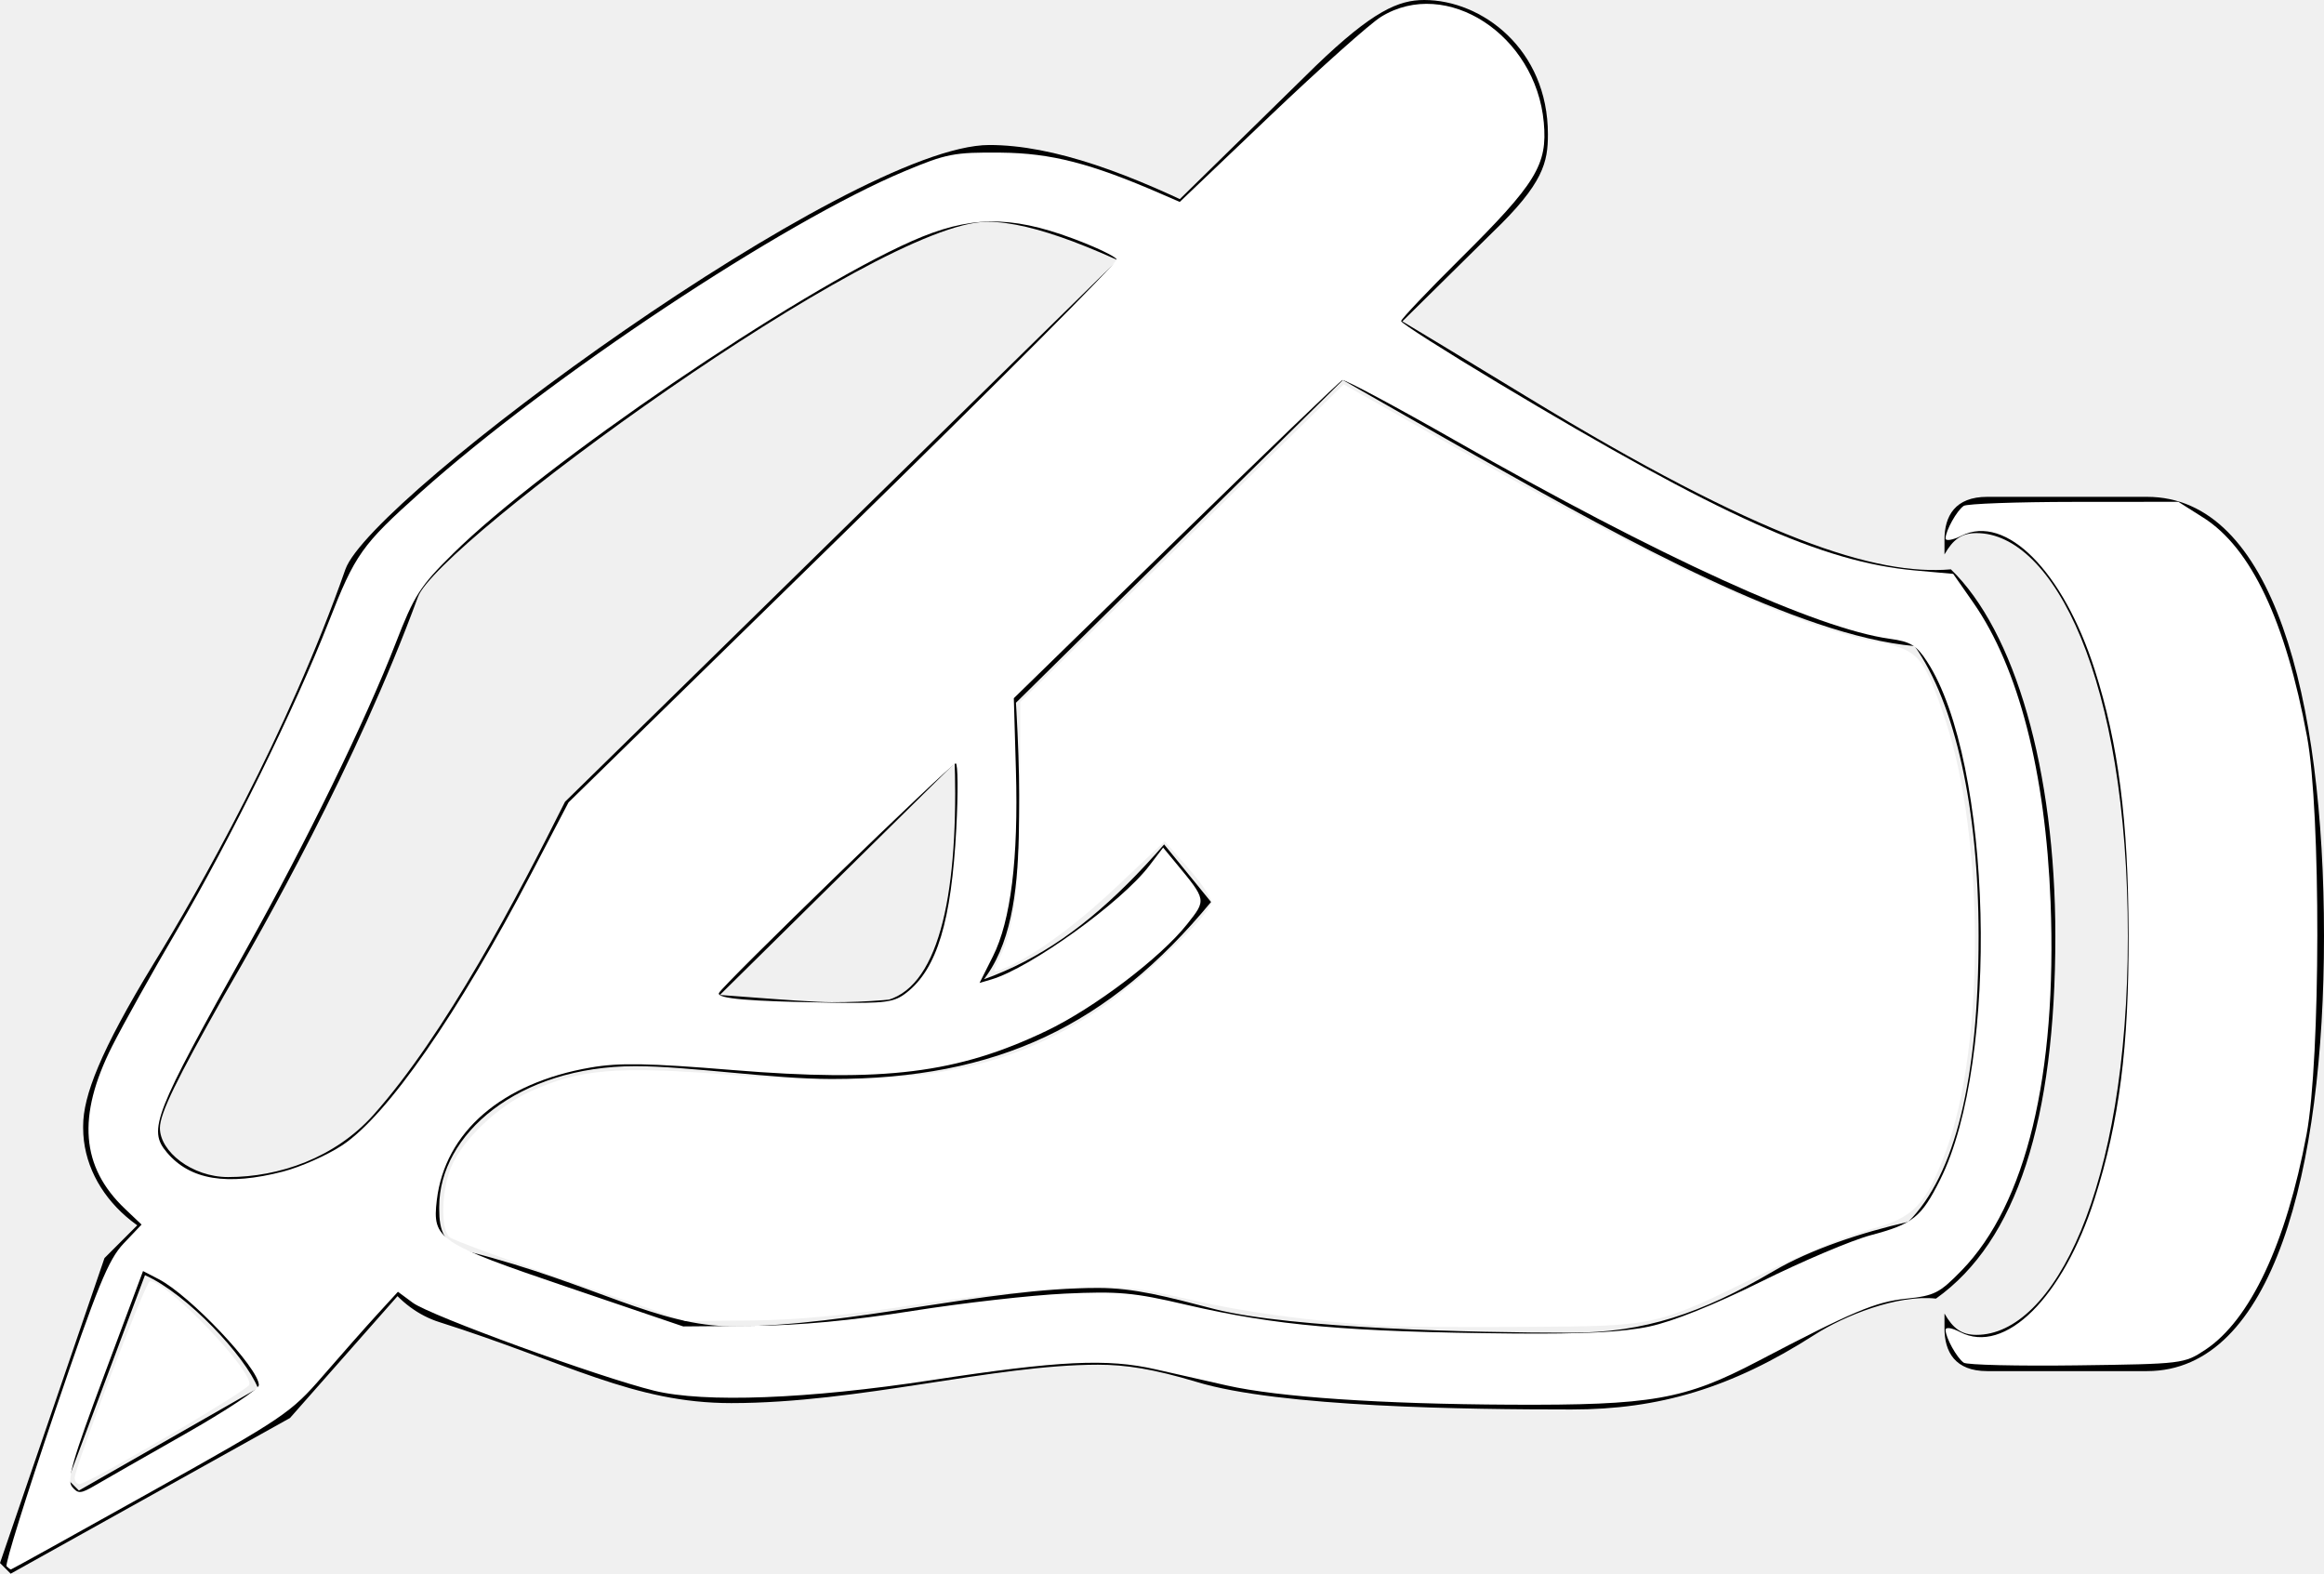
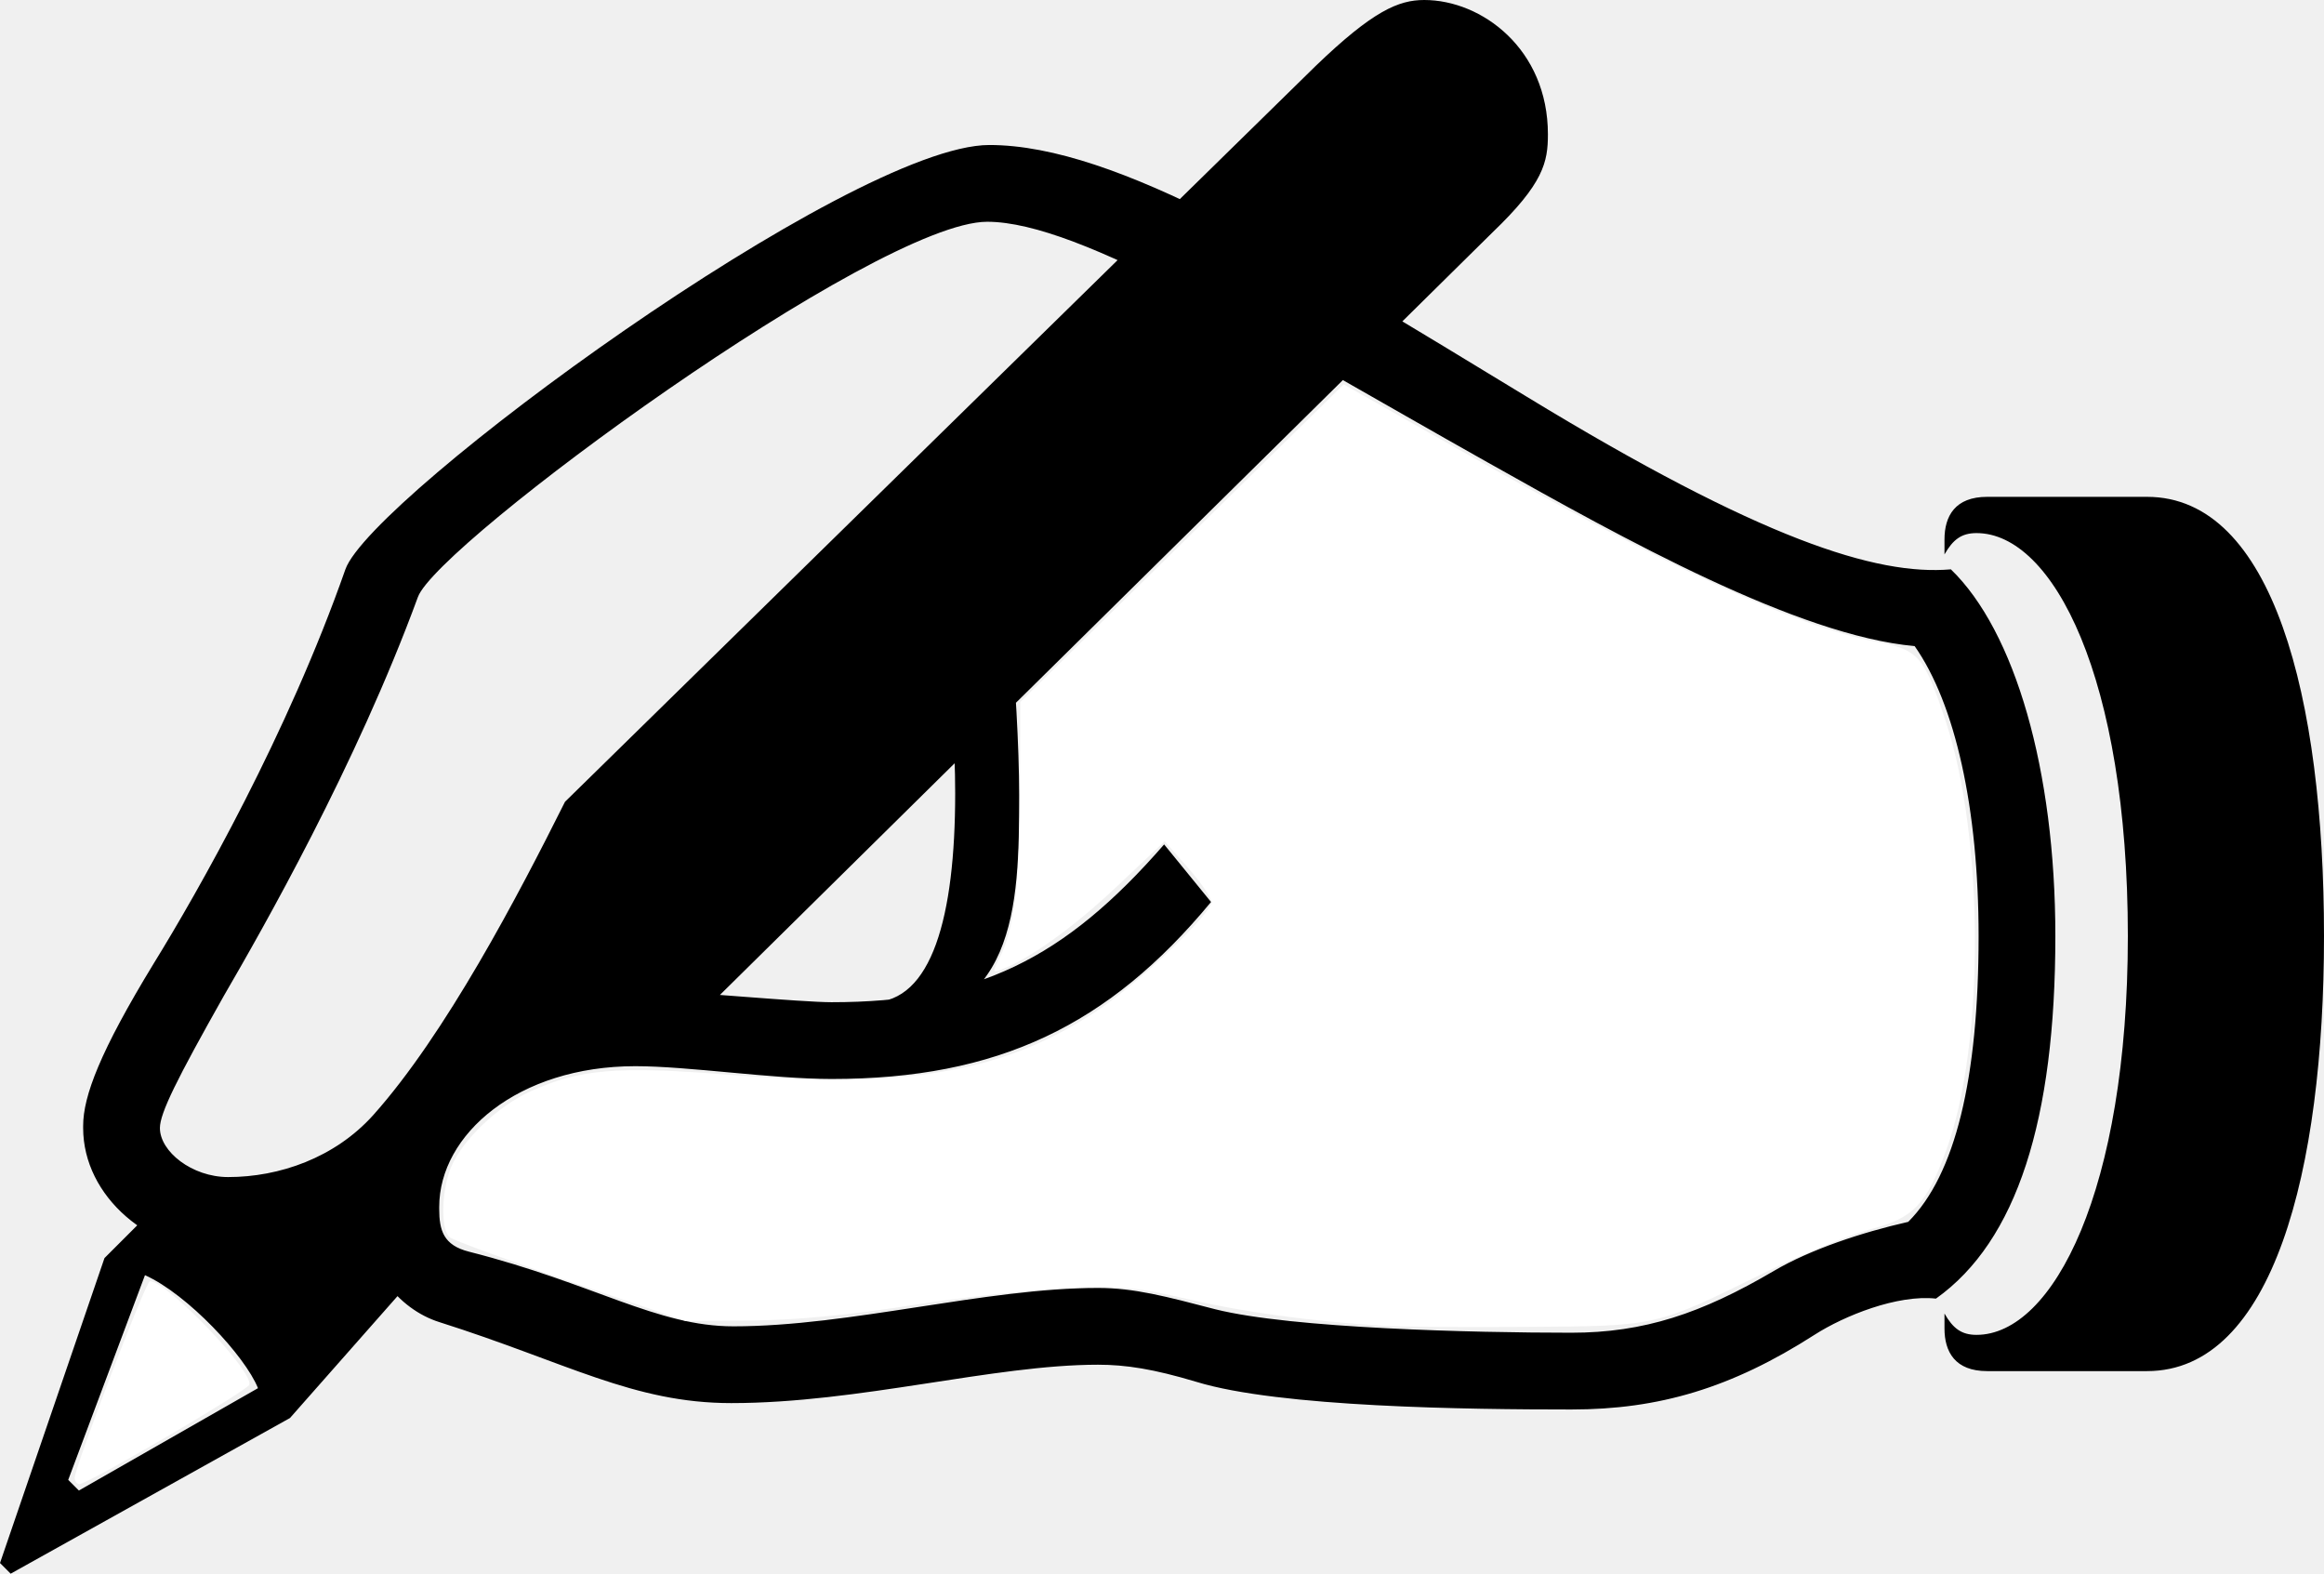
<svg xmlns="http://www.w3.org/2000/svg" version="1.1" viewBox="0 -622 256 173.328" id="svg9" width="256" height="173.328">
  <defs id="defs11" />
  <g id="glyph" transform="matrix(-0.2348624,0,0,0.2348624,267.978,-559.9963)">
    <path d="m 404,397 c 48,0 137,-1 176,-13 20,-6 33,-8 46,-8 49,0 112,18 172,18 46,0 77,-19 137,-38 19,-6 36,-26 36,-54 0,-59 -60,-101 -143,-101 -9,0 -63,5 -77,5 -68,0 -109,-20 -156,-74 l -22,27 c 48,58 100,83 178,83 28,0 67,-6 92,-6 55,0 92,32 92,66 v 1 c 0,10 -2,17 -14,20 -59,15 -88,35 -124,35 -55,0 -118,-18 -171,-18 -17,0 -32,4 -55,10 -36,9 -121,11 -167,11 -34,0 -61,-9 -95,-29 -17,-10 -41,-18 -63,-23 -22,-22 -33,-67 -33,-134 0,-60 11,-109 30,-136 55,-5 136,-50 200,-86 105,-59 191,-113 235,-113 52,0 258,151 267,176 29,79 73,156 91,187 22,39 30,55 30,62 0,11 -15,23 -32,23 -24,0 -50,-9 -68,-29 -34,-38 -68,-103 -90,-147 h -26 c 22,40 57,107 86,152 23,36 62,60 98,60 37,0 68,-27 68,-59 v -1 c 0,-14 -8,-35 -33,-76 C 1048,154 1006,80 979,3 967,-31 742,-196 677,-196 617,-196 532,-143 425,-78 315,-11 261,6 226,3 c -30,29 -49,94 -49,172 0,86 18,143 56,170 18,-2 43,8 57,17 39,25 73,35 114,35 z M 134,379 h 75 c 15,0 20,-9 20,-20 v -7 c -4,7 -8,10 -15,10 -36,0 -71,-68 -71,-187 0,-121 35,-189 71,-189 7,0 11,3 15,10 v -7 c 0,-11 -5,-20 -20,-20 h -75 c -59,0 -83,94 -83,206 0,110 24,204 83,204 z m 599,-162 -1,-11 c -28,0 -39,-40 -39,-98 0,-24 2,-42 4,-59 L 667,30 c -2,25 -4,55 -4,79 0,52 1,108 70,108 z m 403,257 5,-5 L 1092,326 1068,302 c -92,0 -109,-2 -196,-179 l 4,-11 -352,-345 c -27,-26 -39,-31 -51,-31 -27,0 -58,23 -58,63 0,13 2,23 26,46 l 381,376 c 107,5 148,60 123,112 l 60,68 z m -32,-39 -84,-48 c 6,-15 33,-44 53,-53 l 36,96 z" id="path6" />
  </g>
  <path style="fill:#ffffff;stroke-width:0.588" d="m 152.284,146.027 c -8.057,-0.519 -15.327,-1.513 -21.374,-2.922 -5.769,-1.345 -7.401,-1.49 -13.61,-1.216 -3.881,0.171 -11.554,1.025 -17.051,1.898 -6.568,1.042 -12.516,1.608 -17.345,1.65 l -7.35,0.065 -12.641,-4.314 c -6.953,-2.373 -12.972,-4.583 -13.376,-4.912 -1.012,-0.824 -0.923,-5.153 0.161,-7.745 1.246,-2.983 5.126,-6.682 8.719,-8.316 5.472,-2.487 9.557,-2.821 22.221,-1.817 19.611,1.555 30.308,-0.374 40.561,-7.314 4.452,-3.013 12.28,-10.514 12.248,-11.736 -0.012,-0.474 -1.178,-2.173 -2.59,-3.775 l -2.567,-2.913 -5.255,4.971 c -4.702,4.448 -9.619,7.987 -12.703,9.144 -1.02,0.383 -1.034,0.302 -0.218,-1.294 1.603,-3.138 2.188,-7.865 2.235,-18.048 l 0.046,-10.114 17.809,-17.492 17.809,-17.492 12.572,7.118 c 22.9,12.965 37.227,19.563 46.115,21.237 4.646,0.875 5.23,1.542 7.609,8.688 4.273,12.839 4.327,35.601 0.114,47.21 -2.212,6.094 -3.626,7.575 -8.408,8.809 -2.226,0.574 -7.487,2.736 -11.691,4.804 -12.062,5.934 -11.648,5.84 -26.165,5.944 -6.953,0.05 -14.097,-0.002 -15.875,-0.117 z" id="path1" transform="translate(0,-622)" />
  <path style="fill:#ffffff;stroke-width:0.588" d="m 8.232,162.776 c 0,-1.19 7.823,-21.663 8.278,-21.663 1.886,0 11.437,9.94 10.952,11.399 -0.225,0.677 -17.771,10.944 -18.703,10.944 -0.29,0 -0.527,-0.306 -0.527,-0.679 z" id="path2" transform="translate(0,-622)" />
-   <path style="fill:#ffffff;stroke-width:0.588" d="M 0.724,172.509 C 0.529,172.314 2.904,164.708 6,155.605 10.753,141.635 11.939,138.729 13.612,136.966 l 1.982,-2.089 -1.824,-1.733 c -4.854,-4.612 -5.299,-10.203 -1.425,-17.896 1.217,-2.417 4.472,-8.236 7.232,-12.931 5.776,-9.824 12.97,-24.453 16.631,-33.819 2.917,-7.461 3.639,-8.479 10.14,-14.293 14.226,-12.722 39.847,-29.716 53.286,-35.344 4.625,-1.937 5.469,-2.1 10.61,-2.051 5.545,0.053 9.918,1.176 17.646,4.534 l 2.065,0.897 9.988,-9.52 c 5.494,-5.236 10.981,-10.13 12.195,-10.876 7.181,-4.415 17.044,1.991 17.918,11.639 0.423,4.666 -0.829,6.709 -9.207,15.022 -3.58,3.552 -6.508,6.639 -6.508,6.861 0,0.222 4.829,3.299 10.73,6.838 24.424,14.646 35.68,19.709 45.855,20.622 l 4.229,0.38 2.216,3.174 c 4.98,7.135 7.958,18.673 8.511,32.986 0.736,19.045 -2.701,33.277 -9.798,40.562 -2.437,2.502 -3,2.788 -6.111,3.109 -3.384,0.349 -5.839,1.385 -16.374,6.906 -8.049,4.218 -11.637,4.847 -27.205,4.771 -14.274,-0.07 -25.565,-0.835 -31.26,-2.118 -1.886,-0.425 -5.414,-1.224 -7.84,-1.777 -5.332,-1.214 -10.599,-0.96 -24.695,1.195 -13.606,2.08 -25.013,2.513 -30.532,1.161 -6.071,-1.488 -24.668,-8.263 -26.599,-9.691 l -1.633,-1.207 -2.292,2.504 c -1.261,1.377 -3.949,4.418 -5.975,6.758 -3.544,4.094 -4.256,4.574 -18.958,12.788 -8.401,4.694 -15.333,8.534 -15.405,8.534 -0.071,0 -0.289,-0.159 -0.484,-0.354 z M 20.432,157.915 c 4.447,-2.525 8.085,-4.933 8.085,-5.352 0,-1.877 -7.575,-9.885 -11.049,-11.681 l -1.712,-0.885 -4.272,11.439 c -3.526,9.441 -4.143,11.594 -3.534,12.328 0.655,0.789 0.944,0.768 2.568,-0.184 1.007,-0.59 5.468,-3.139 9.915,-5.664 z M 181.683,146.102 c 2.596,-0.549 7.155,-2.379 12.347,-4.957 4.527,-2.247 9.951,-4.543 12.053,-5.101 4.645,-1.233 5.551,-1.957 7.631,-6.103 6.585,-13.121 5.75,-46.054 -1.448,-57.093 -1.16,-1.779 -1.815,-2.178 -4.09,-2.49 -8.039,-1.102 -25.409,-9.026 -47.873,-21.838 -6.585,-3.756 -12.181,-6.75 -12.436,-6.654 -0.255,0.096 -8.502,8.018 -18.327,17.605 l -17.863,17.431 0.232,7.935 c 0.284,9.722 -0.563,16.571 -2.535,20.498 l -1.471,2.928 1.318,-0.391 c 4.294,-1.275 14.296,-8.475 17.369,-12.505 l 1.534,-2.012 1.39,1.683 c 3.403,4.119 3.391,4.053 1.25,6.755 -2.933,3.704 -10.248,9.246 -15.522,11.763 -9.786,4.669 -17.824,5.667 -34.58,4.296 -9.303,-0.761 -12.441,-0.817 -15.581,-0.277 -9.789,1.683 -16.074,7.097 -16.964,14.614 -0.51,4.306 0.129,4.73 14.502,9.612 l 12.641,4.294 7.644,-0.064 c 5.155,-0.043 10.898,-0.58 17.639,-1.649 5.498,-0.872 13.038,-1.727 16.757,-1.9 5.91,-0.275 7.588,-0.123 13.316,1.213 9.936,2.316 17.797,3.009 36.073,3.179 7.702,0.071 12.079,-0.153 14.993,-0.769 z M 31.186,129.035 c 1.927,-0.498 4.858,-1.8 6.513,-2.894 4.962,-3.279 12.721,-14.437 20.873,-30.017 L 62.625,88.377 92.911,58.768 C 109.569,42.483 123.11,28.896 123.003,28.574 c -0.107,-0.321 -2.294,-1.365 -4.86,-2.318 -6.893,-2.562 -11.4,-2.489 -17.679,0.29 -12.818,5.671 -40.624,24.607 -50.568,34.437 -3.631,3.589 -4.262,4.576 -6.313,9.868 -3.263,8.422 -9.856,21.932 -16.418,33.645 -10.229,18.258 -10.886,19.933 -8.791,22.423 2.559,3.043 6.628,3.715 12.812,2.117 z M 99.887,109.31 c 3.331,-2.62 4.914,-7.853 5.453,-18.028 0.21,-3.961 0.182,-7.203 -0.061,-7.203 -0.505,0 -25.806,24.539 -26.088,25.303 -0.225,0.61 3.296,0.91 12.306,1.05 6.128,0.095 6.99,-0.02 8.39,-1.122 z" id="path3" transform="translate(0,-622)" />
-   <path style="fill:#ffffff;stroke-width:0.588" d="m 216.314,150.089 c -0.762,-0.531 -1.999,-2.765 -1.999,-3.611 0,-0.339 0.68,-0.239 1.594,0.235 4.93,2.558 11.345,-3.791 14.818,-14.663 2.727,-8.538 3.78,-16.731 3.747,-29.155 -0.033,-12.512 -1.115,-20.955 -3.736,-29.136 -3.474,-10.846 -9.78,-17.19 -14.664,-14.754 -0.968,0.483 -1.76,0.616 -1.76,0.296 0,-0.846 1.246,-3.08 1.999,-3.582 0.356,-0.238 5.821,-0.436 12.144,-0.441 l 11.497,-0.009 2.769,1.756 c 5.242,3.324 9.052,11.377 11.41,24.115 1.534,8.286 1.5,35.488 -0.054,43.804 -2.246,12.013 -6.21,20.448 -11.148,23.718 -2.336,1.547 -2.489,1.566 -14.166,1.721 -6.492,0.086 -12.096,-0.046 -12.451,-0.294 z" id="path4" transform="translate(0,-622)" />
</svg>
